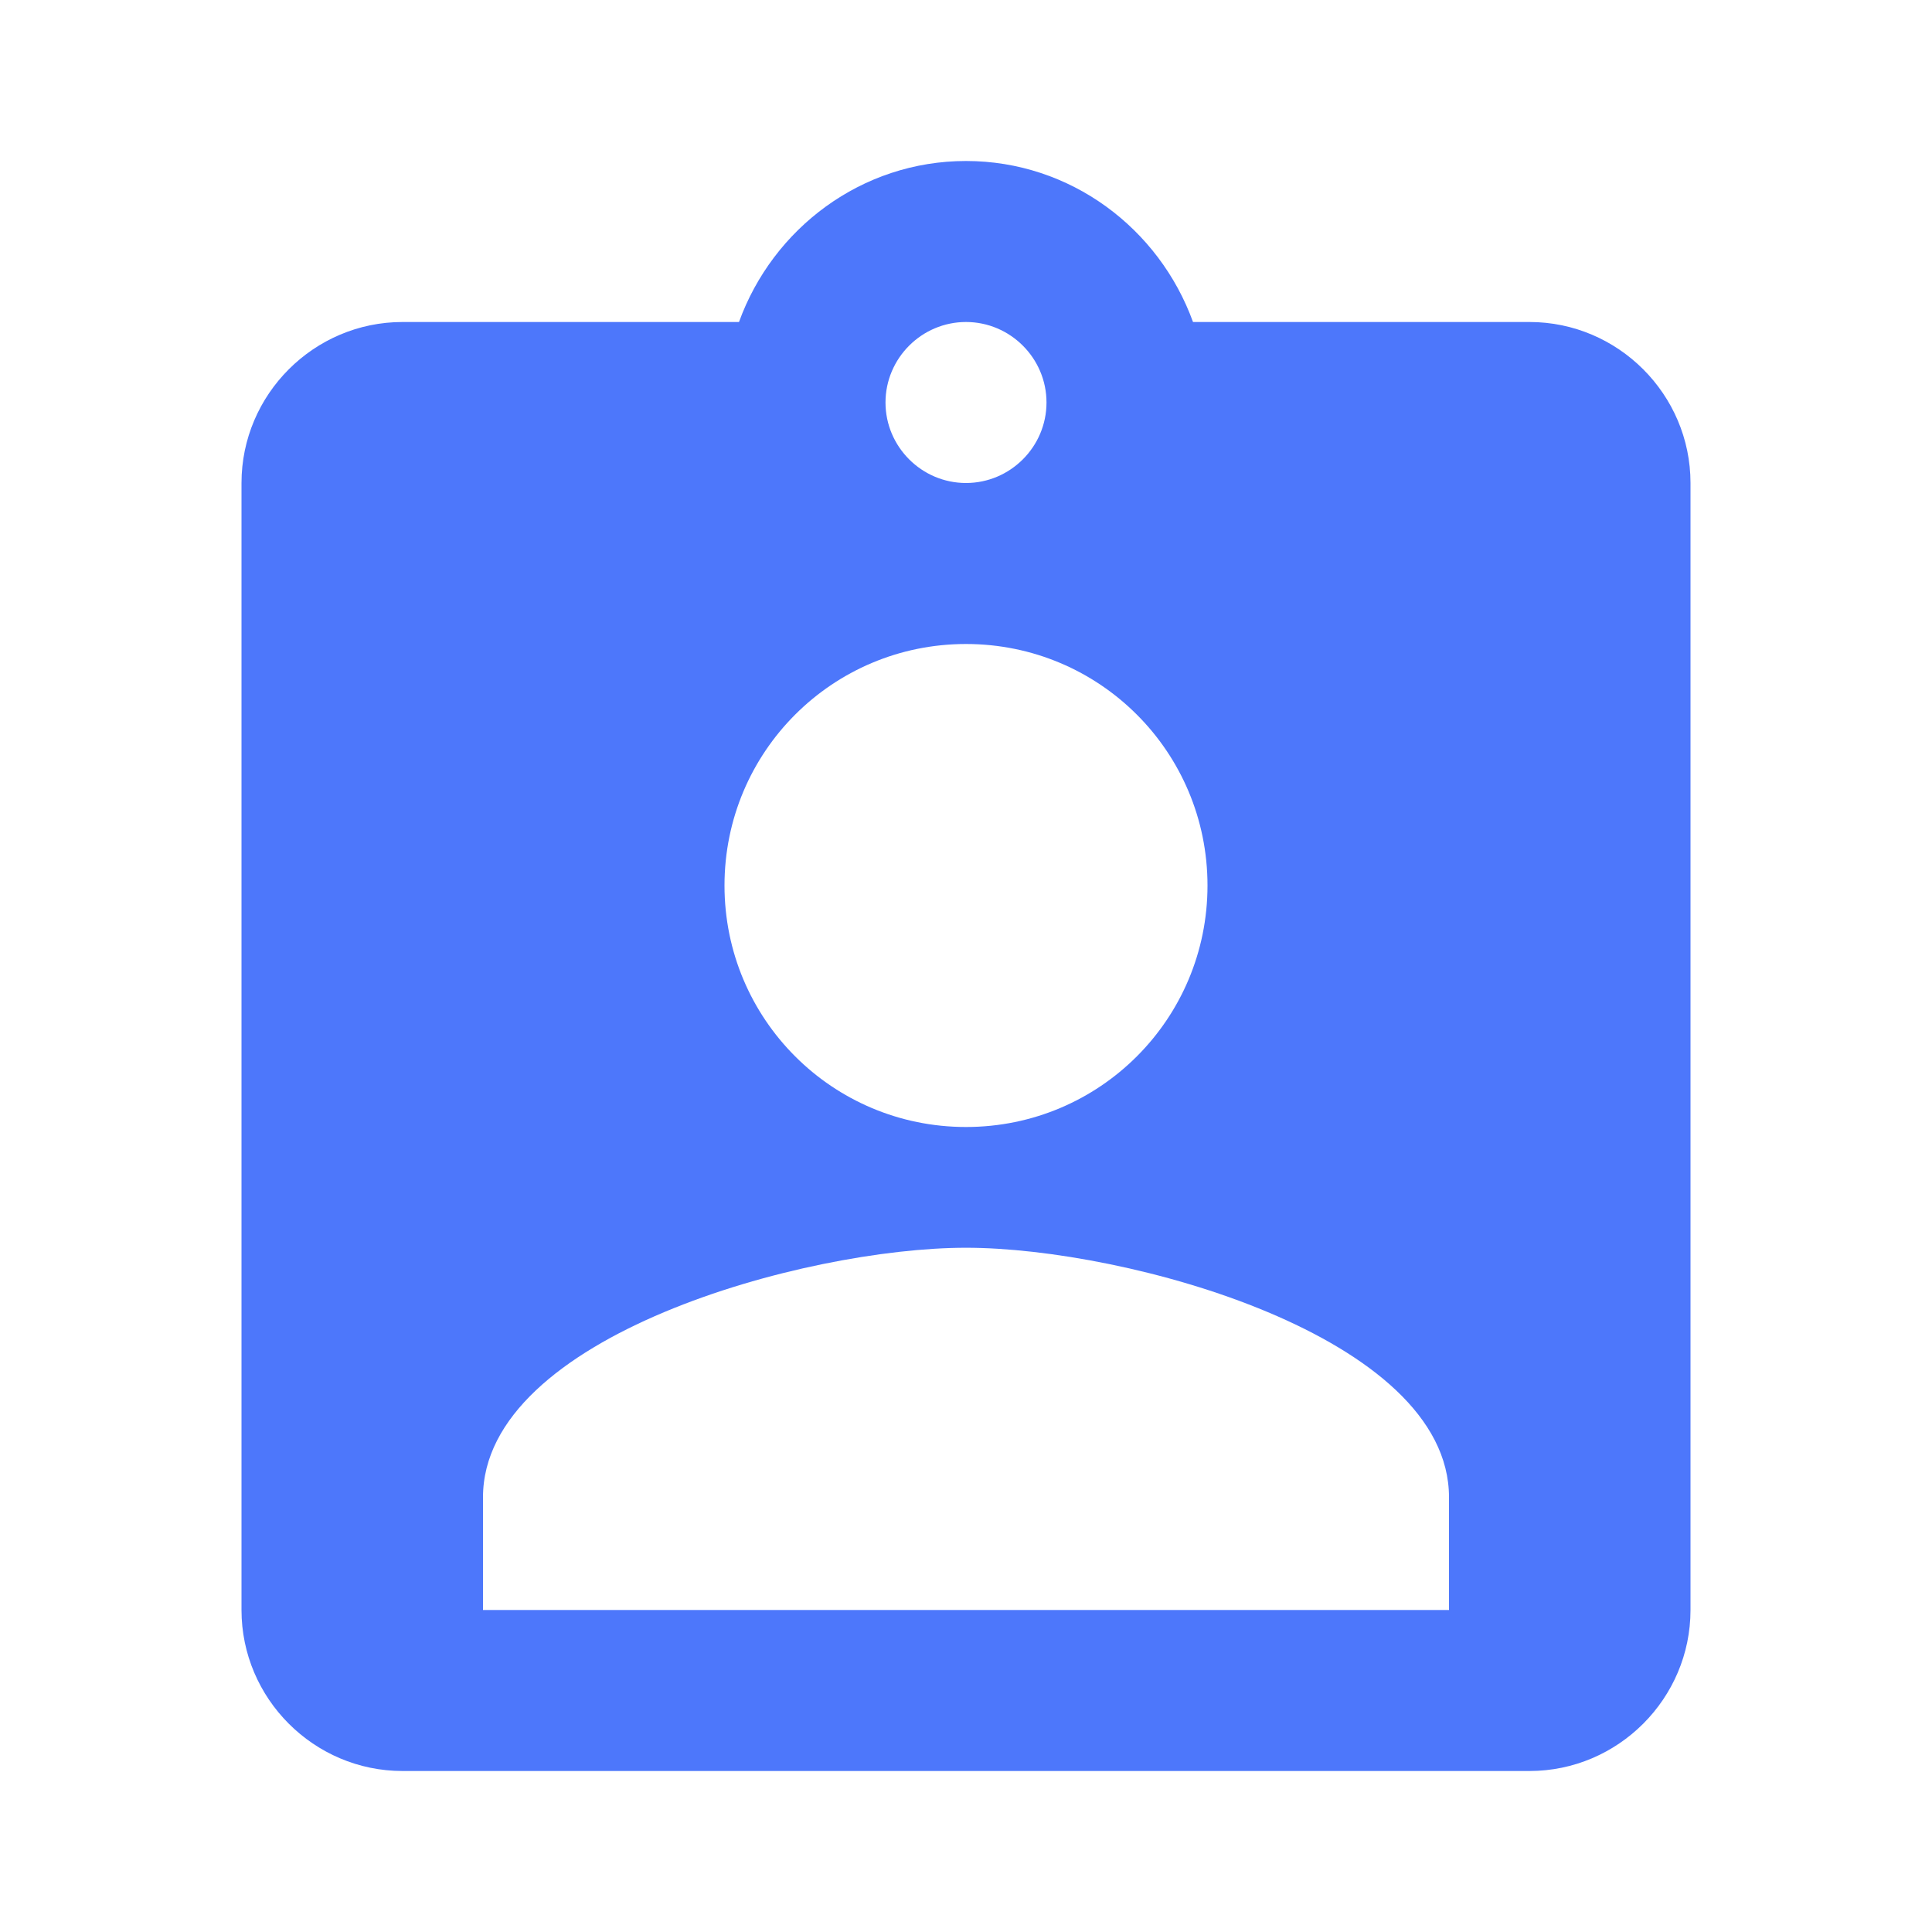
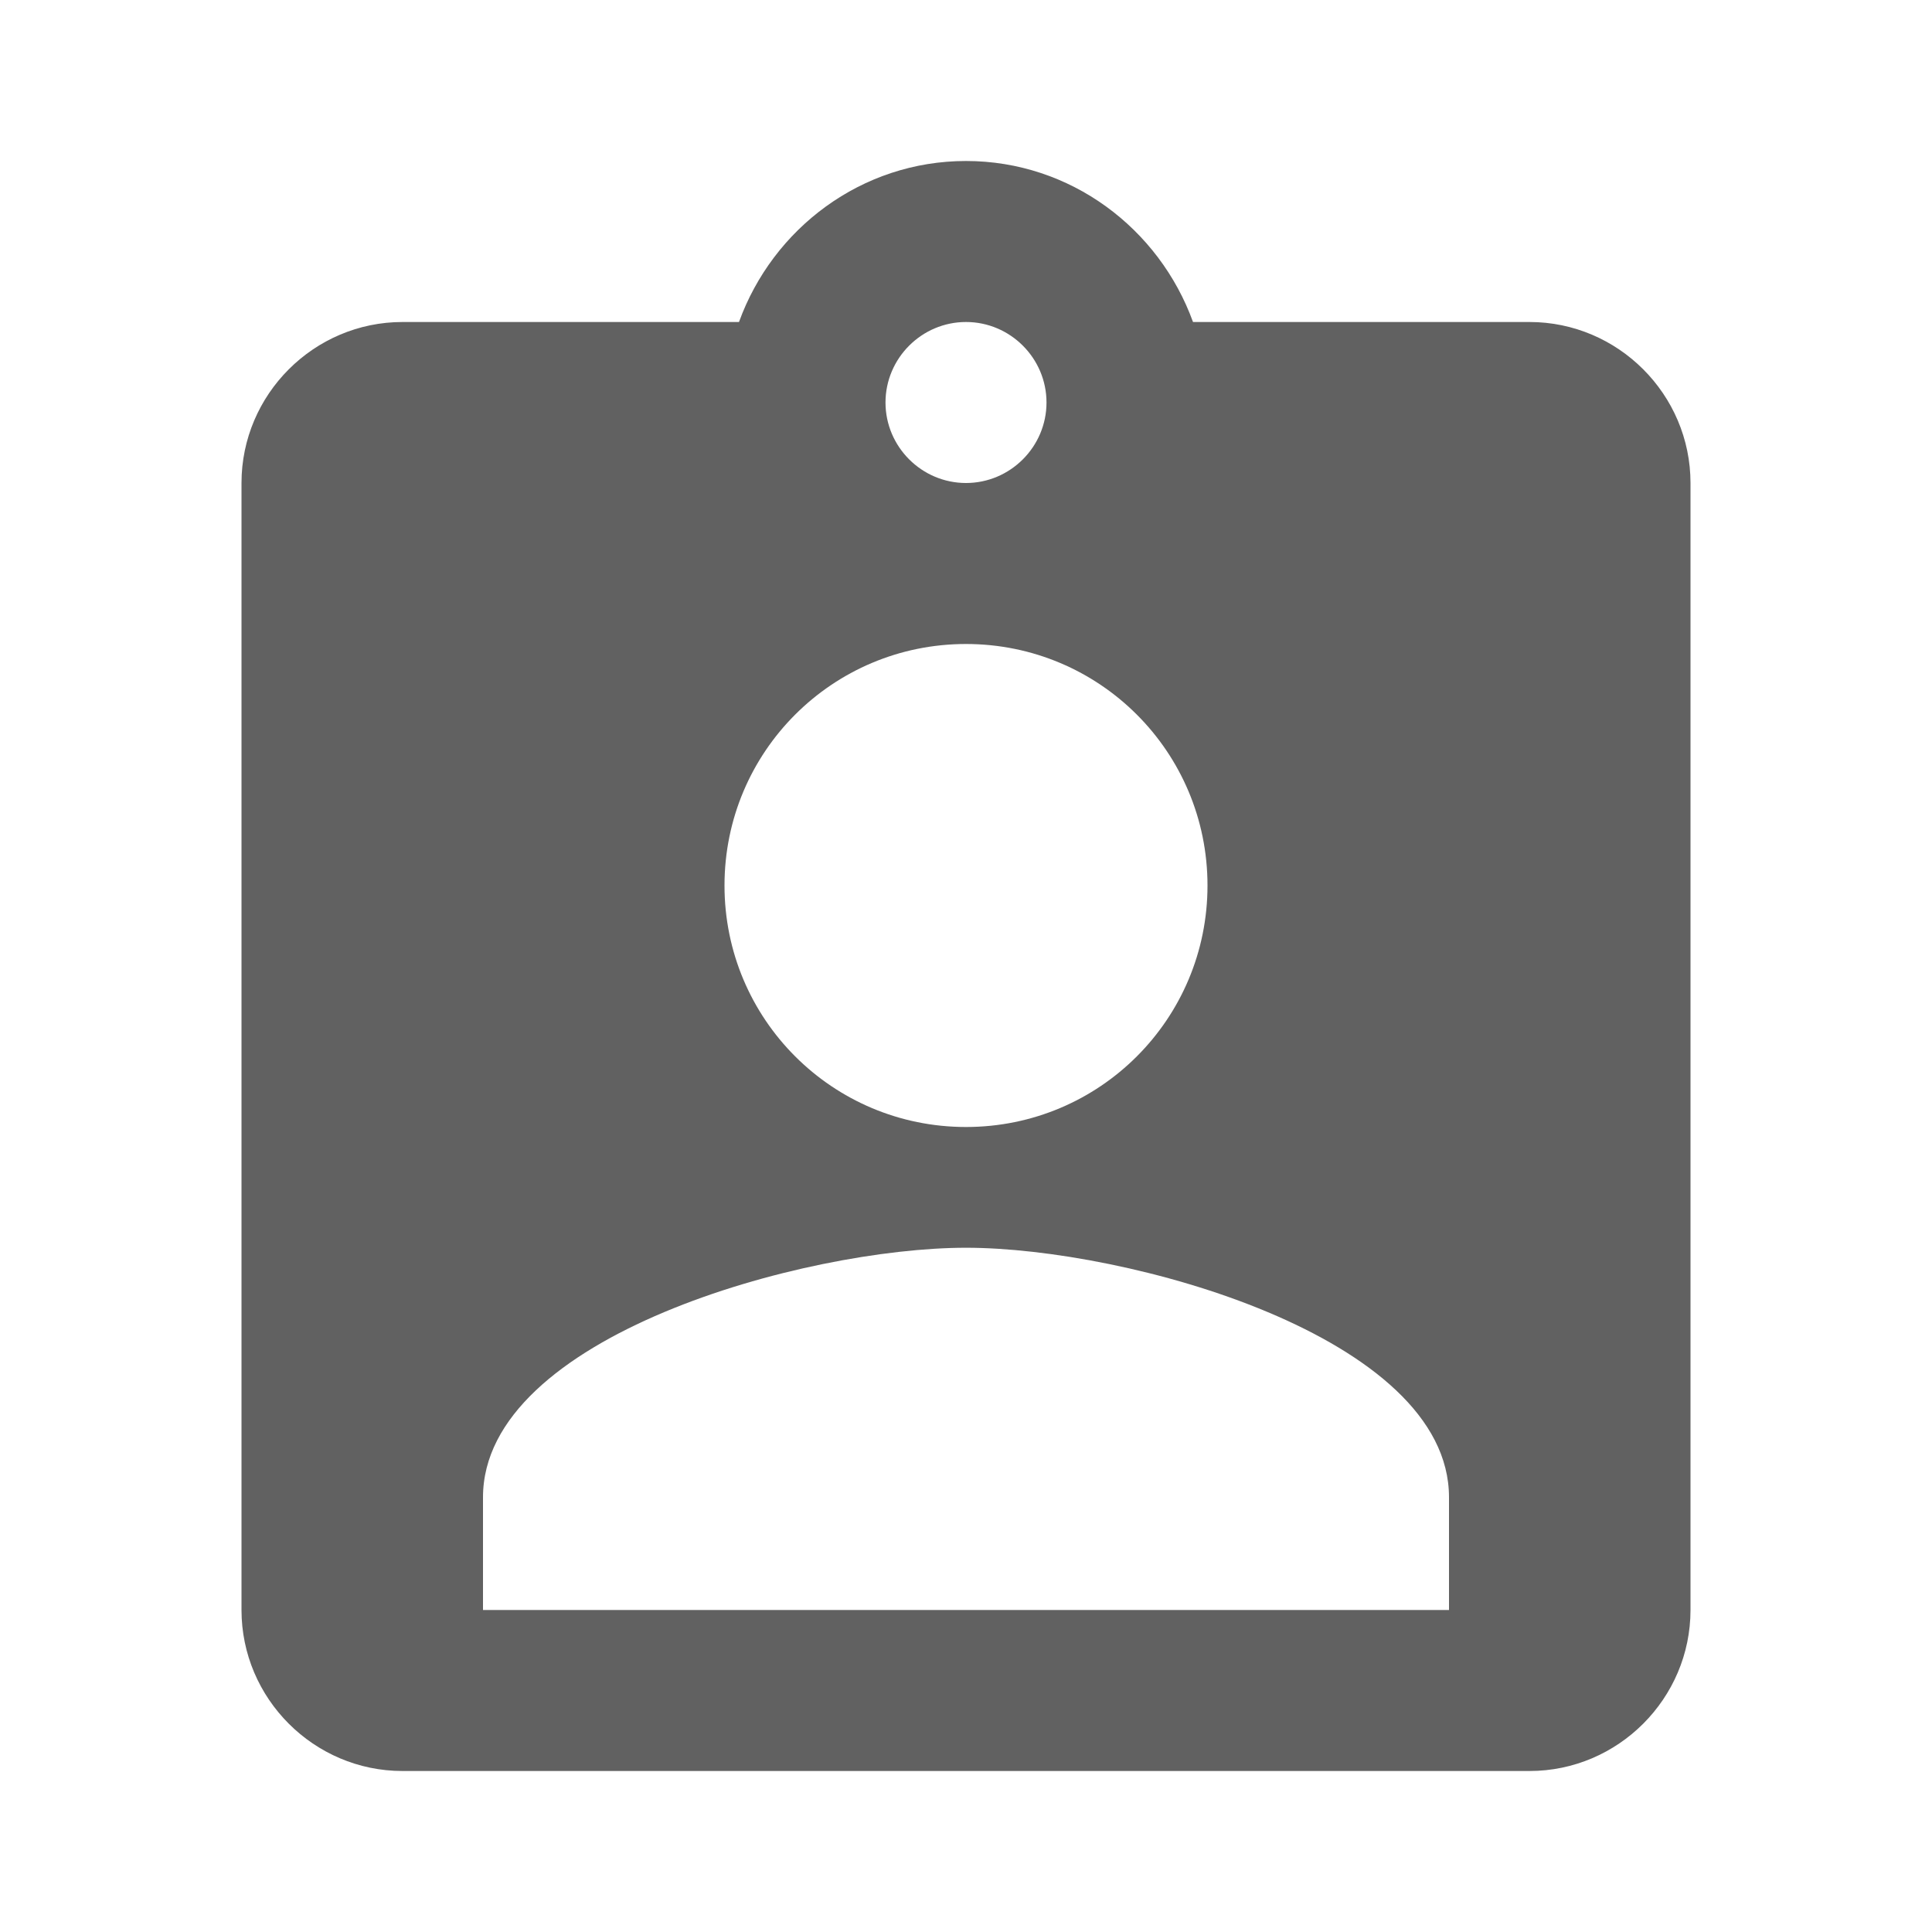
<svg xmlns="http://www.w3.org/2000/svg" width="24" height="24" viewBox="0 0 24 24" fill="none">
-   <path fill-rule="evenodd" clip-rule="evenodd" d="M14.82 4H19C20.1 4 21 4.9 21 6V20C21 21.1 20.1 22 19 22H5C3.9 22 3 21.1 3 20V6C3 4.9 3.9 4 5 4H9.18C9.6 2.84 10.7 2 12 2C13.3 2 14.4 2.84 14.82 4ZM13 5C13 4.45 12.55 4 12 4C11.45 4 11 4.45 11 5C11 5.55 11.45 6 12 6C12.55 6 13 5.55 13 5ZM12 8C13.66 8 15 9.34 15 11C15 12.66 13.66 14 12 14C10.34 14 9 12.66 9 11C9 9.34 10.34 8 12 8ZM6 18.6V20H18V18.6C18 16.6 14 15.5 12 15.5C10 15.5 6 16.6 6 18.6Z" fill="#4D77FB" />
+   <path fill-rule="evenodd" clip-rule="evenodd" d="M14.82 4H19C20.1 4 21 4.9 21 6V20C21 21.1 20.1 22 19 22H5C3.9 22 3 21.1 3 20V6C3 4.9 3.9 4 5 4H9.18C9.6 2.84 10.7 2 12 2C13.3 2 14.4 2.84 14.82 4ZM13 5C13 4.45 12.55 4 12 4C11.45 4 11 4.45 11 5C11 5.55 11.45 6 12 6C12.55 6 13 5.55 13 5ZM12 8C13.66 8 15 9.34 15 11C15 12.66 13.66 14 12 14C10.34 14 9 12.66 9 11C9 9.34 10.34 8 12 8ZM6 18.6V20H18V18.6C18 16.6 14 15.5 12 15.5C10 15.5 6 16.6 6 18.6Z" fill="#616161" />
</svg>
